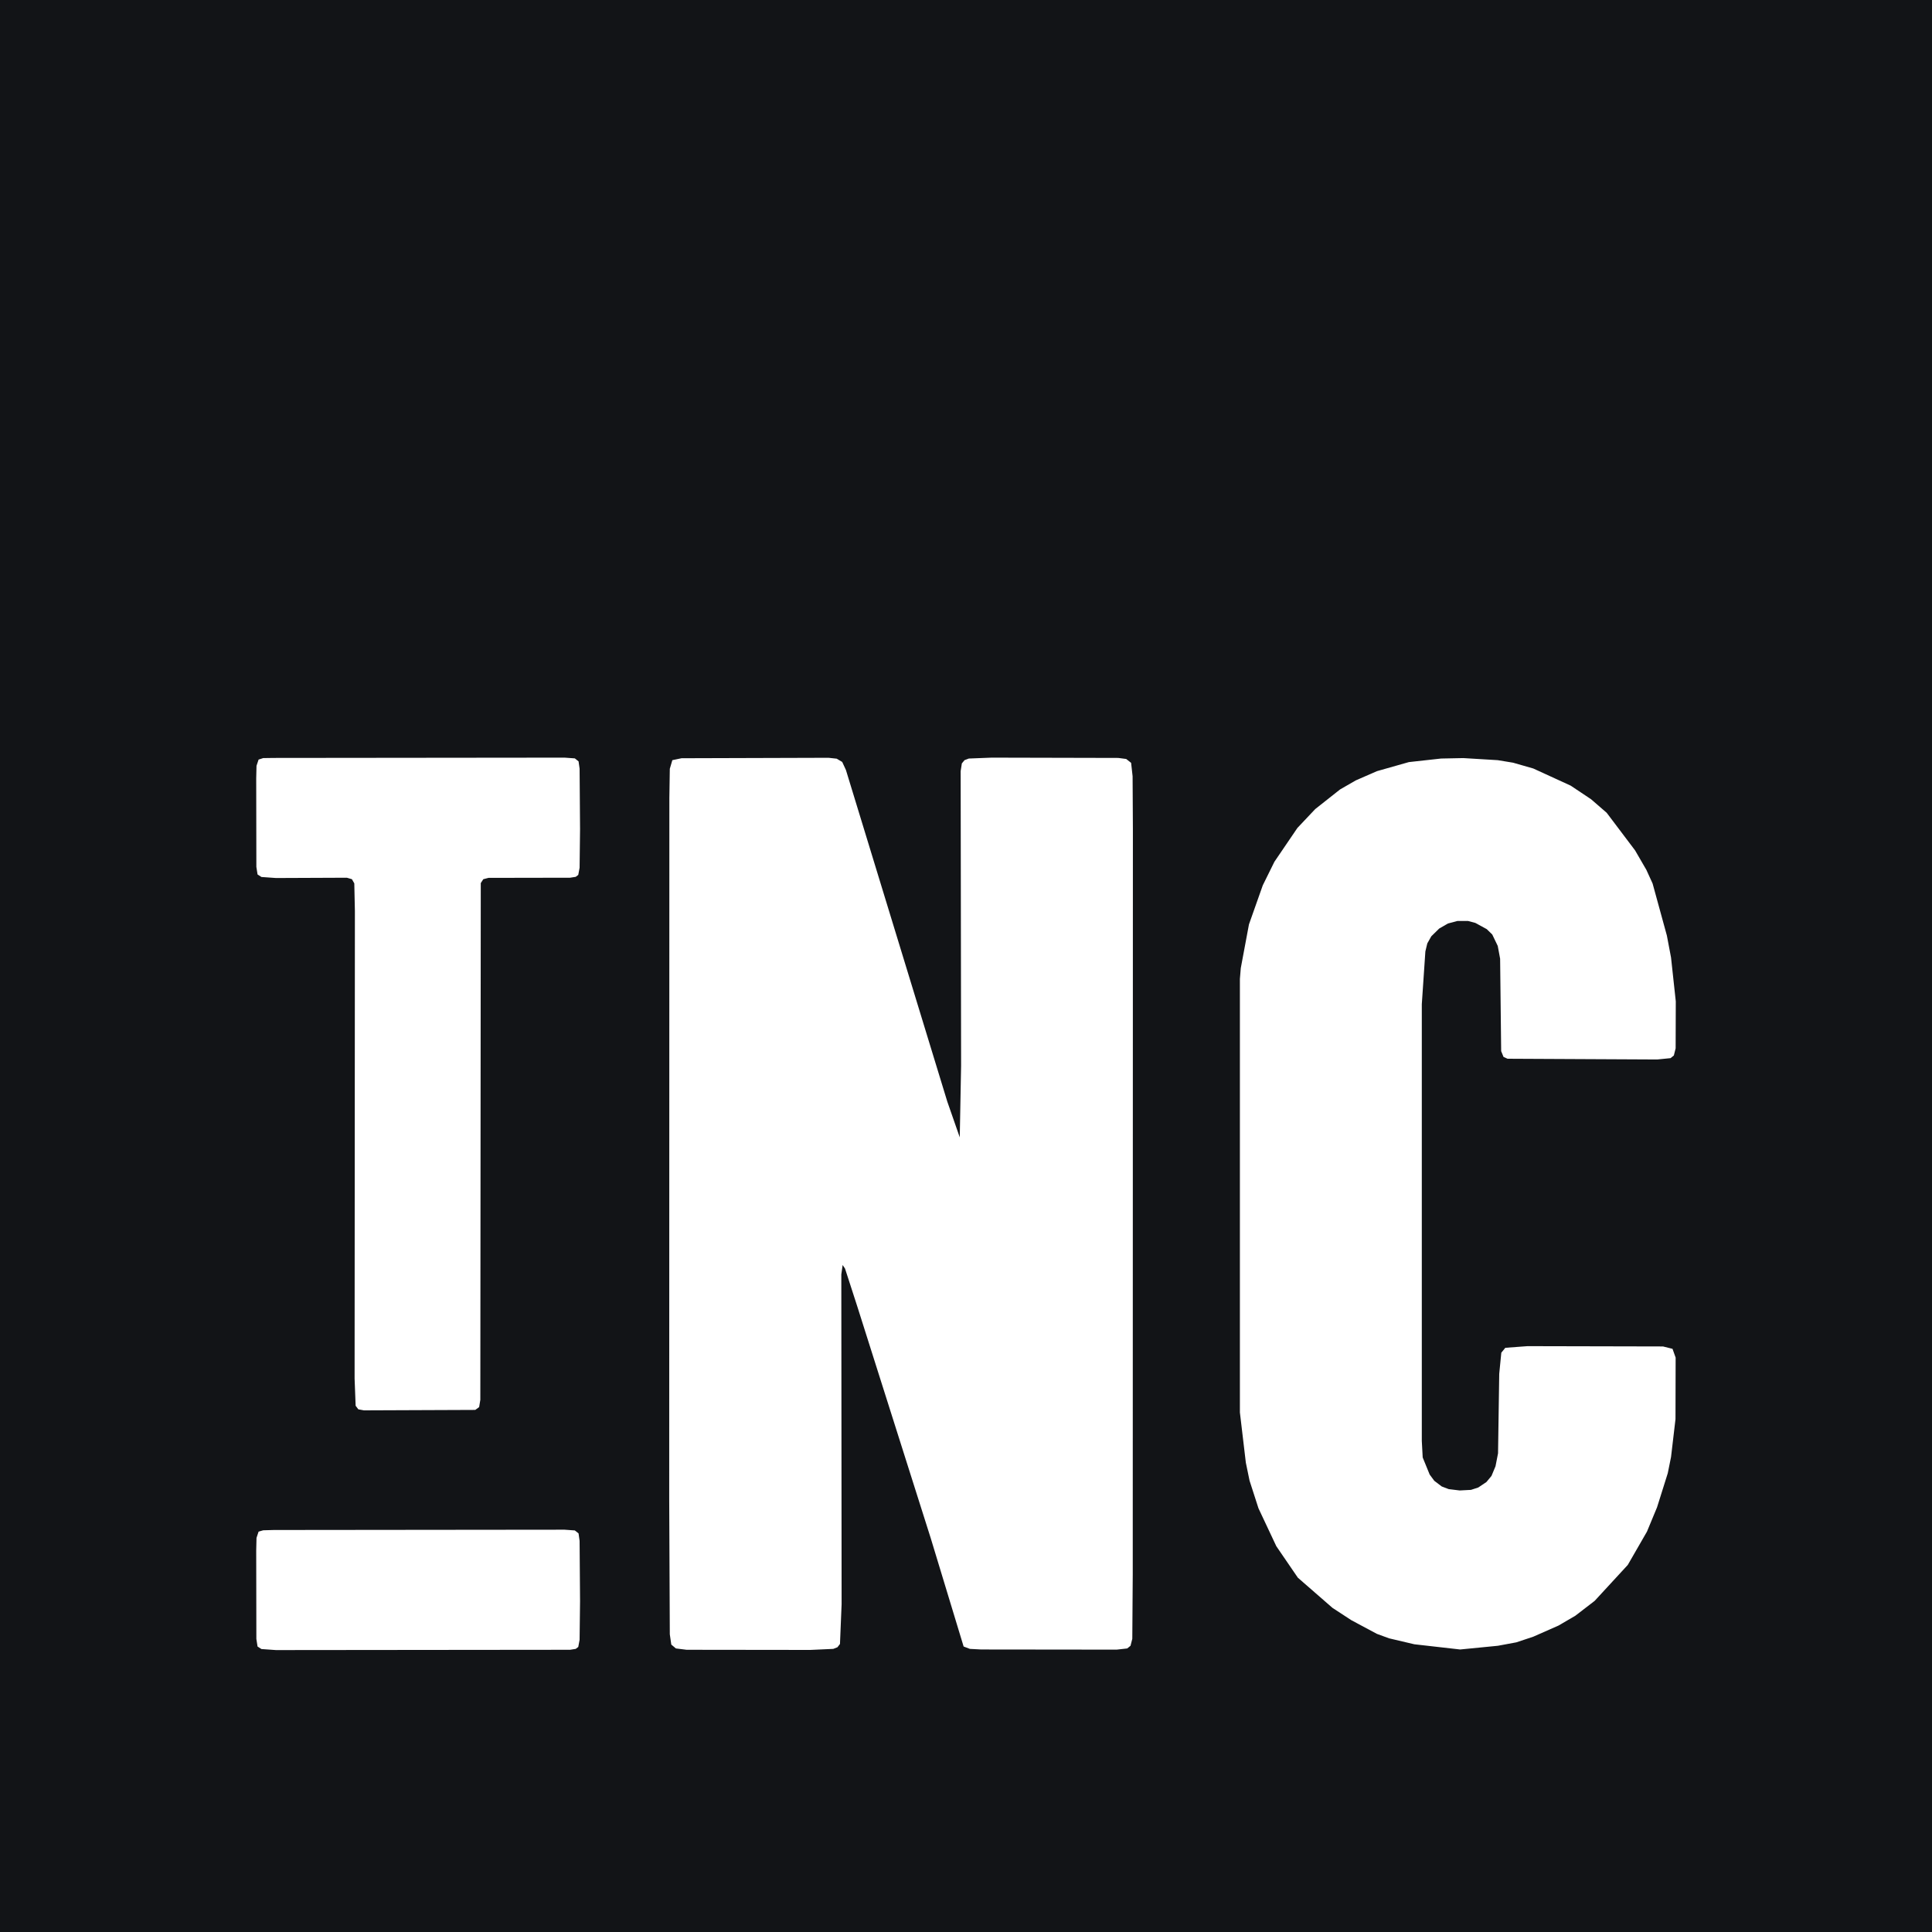
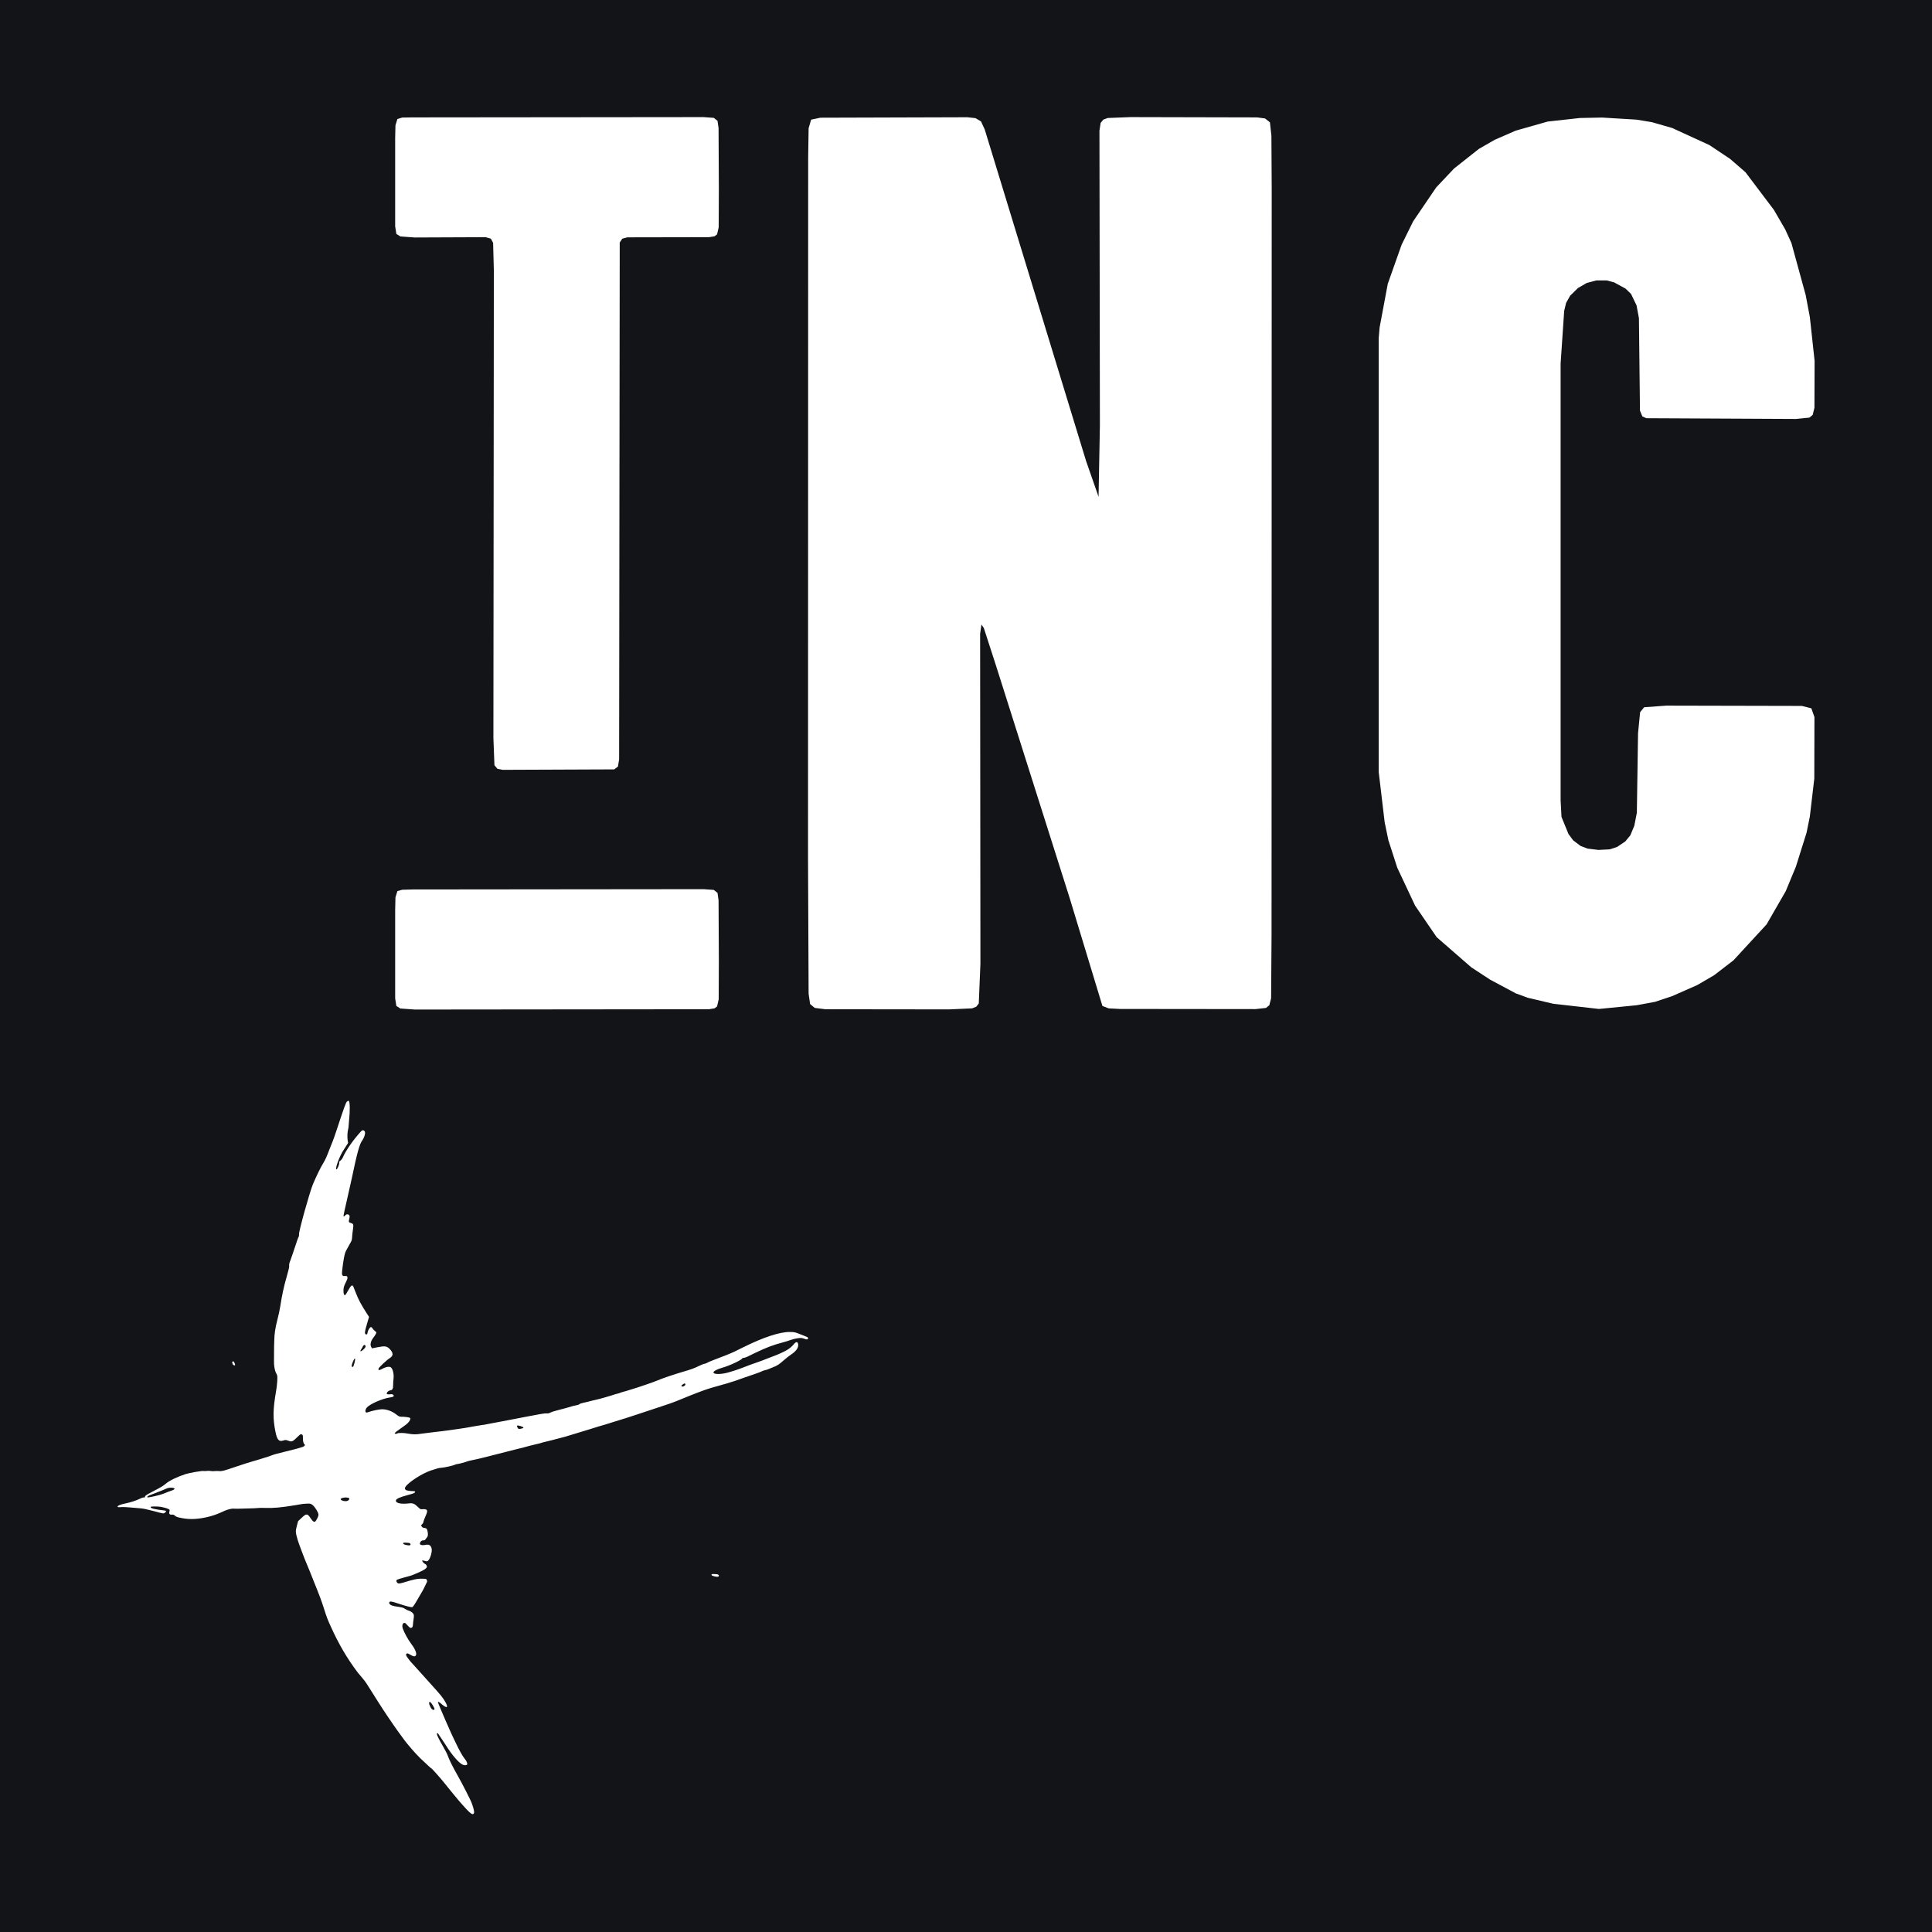
<svg xmlns="http://www.w3.org/2000/svg" viewBox="0 0 1300 1300" width="1300" height="1300" role="img" aria-label="The New Critic">
-   <path fill="#121417" fill-rule="evenodd" d="M0 0H1300V1300H0Z M174.0 511.1 177.1 510.1 184.2 510.0 379.9 509.8 386.8 510.3 389.3 512.3 390.0 517.2 390.3 557.9 390.0 583.9 389.1 588.7 387.4 590.0 383.6 590.6 328.7 590.7 325.2 591.6 323.5 594.2 323.2 941.9 322.4 946.8 319.8 948.7 244.9 949.0 241.1 948.3 239.3 945.9 238.6 927.6 238.8 613.0 238.4 594.4 236.8 591.6 233.4 590.6 185.7 590.8 175.9 590.1 173.3 588.4 172.5 583.3 172.4 523.8 172.6 515.3Z M174.0 1030.6 177.1 1029.7 184.2 1029.5 379.9 1029.3 386.8 1029.8 389.3 1031.8 390.0 1036.8 390.3 1077.4 390.0 1103.4 389.1 1108.2 387.4 1109.5 383.6 1110.1 185.7 1110.3 175.9 1109.6 173.3 1107.9 172.5 1102.8 172.4 1043.3 172.6 1034.8Z M452.4 511.5 458.6 510.2 557.5 509.9 563.0 510.5 566.7 512.7 569.2 518.1 637.4 741.2 645.8 765.3 646.7 717.1 646.4 518.9 647.2 513.7 649.0 511.5 651.9 510.4 667.3 509.8 752.5 510.0 757.8 510.7 761.1 513.3 762.1 522.3 762.3 557.9 762.2 1059.3 761.9 1102.7 760.7 1107.4 758.5 1109.2 751.4 1110.0 660.2 1109.9 652.6 1109.5 648.4 1107.9 626.3 1035.1 576.7 878.6 568.6 853.6 567.0 851.2 566.1 857.5 566.3 1079.4 565.2 1106.2 563.5 1108.4 560.7 1109.5 545.2 1110.2 462.0 1110.1 454.8 1109.2 451.7 1106.6 450.7 1099.7 450.3 1008.5 450.4 536.9 450.7 517.3Z M969.7 510.4 984.6 510.1 1007.8 511.5 1018.1 513.2 1031.7 517.1 1056.8 528.6 1070.6 537.8 1081.1 546.9 1100.2 572.2 1107.8 585.3 1112.0 594.5 1121.6 629.5 1124.4 644.3 1127.6 673.8 1127.5 705.4 1126.3 710.2 1124.1 712.0 1115.1 712.9 1014.4 712.4 1011.7 711.2 1010.1 707.3 1009.4 645.1 1007.8 636.5 1004.1 628.8 1000.4 625.2 992.7 621.0 987.8 619.7 980.7 619.7 974.3 621.4 968.4 624.8 963.1 630.0 960.4 634.8 959.1 640.2 956.7 675.7 956.7 969.5 957.3 980.7 962.0 992.2 965.1 996.4 970.1 1000.2 974.8 1002.0 982.2 1002.9 989.8 1002.5 994.7 1000.9 1000.2 997.2 1003.6 993.1 1006.3 986.6 1008.0 977.9 1008.8 924.4 1010.2 910.2 1012.9 906.9 1027.8 905.8 1119.0 906.0 1125.4 907.6 1127.5 913.5 1127.4 954.9 1124.4 980.4 1122.2 991.3 1115.0 1014.2 1108.2 1030.6 1095.3 1053.0 1073.0 1077.2 1060.0 1087.2 1048.7 1093.8 1031.7 1101.3 1020.3 1105.1 1007.9 1107.4 982.5 1109.9 951.7 1106.4 934.7 1102.4 926.5 1099.4 909.3 1090.2 896.6 1081.9 873.3 1061.6 858.8 1040.4 846.8 1014.9 840.8 996.3 838.3 984.2 834.3 950.4 834.3 658.7 834.9 651.4 840.4 622.0 849.7 595.7 857.5 579.9 873.0 557.1 885.0 544.4 901.7 531.2 912.3 525.1 926.5 518.9 948.0 512.8Z" />
+   <path fill="#121417" fill-rule="evenodd" d="M0 0H1300V1300H0Z M267.4 80.1 270.6 79.1 277.7 79.0 473.4 78.8 480.3 79.3 482.8 81.3 483.5 86.2 483.7 126.9 483.6 152.9 482.5 157.7 480.8 159.0 477.0 159.6 422.1 159.7 418.7 160.6 417.0 163.2 416.6 510.9 415.8 515.8 413.3 517.7 338.3 518.0 334.7 517.3 332.7 514.9 332.0 496.6 332.3 182.0 331.8 163.4 330.3 160.6 326.8 159.6 279.1 159.8 269.4 159.1 266.7 157.4 265.9 152.3 265.9 92.8 266.1 84.3Z M267.4 599.6 270.6 598.7 277.7 598.5 473.4 598.3 480.3 598.8 482.8 600.8 483.5 605.8 483.7 646.4 483.6 672.4 482.5 677.2 480.8 678.5 477.0 679.1 279.1 679.3 269.4 678.6 266.7 676.9 265.9 671.8 265.9 612.3 266.1 603.8Z M545.8 80.5 552.0 79.2 650.9 78.9 656.4 79.5 660.1 81.7 662.6 87.1 730.8 310.2 739.2 334.3 740.1 286.1 739.8 87.9 740.6 82.7 742.4 80.5 745.3 79.4 760.7 78.8 845.9 79.0 851.2 79.7 854.5 82.3 855.5 91.3 855.7 126.9 855.6 628.3 855.3 671.7 854.1 676.4 851.9 678.2 844.8 679.0 753.6 678.9 746.0 678.5 741.8 676.9 719.7 604.1 670.1 447.6 662.0 422.6 660.4 420.2 659.5 426.5 659.7 648.4 658.6 675.2 656.9 677.4 654.1 678.5 638.6 679.2 555.4 679.1 548.2 678.2 545.1 675.6 544.1 668.7 543.7 577.5 543.8 105.9 544.1 86.3Z M1063.1 79.4 1078.0 79.1 1101.2 80.5 1111.5 82.2 1125.1 86.1 1150.2 97.6 1164.0 106.8 1174.5 115.9 1193.6 141.2 1201.2 154.3 1205.4 163.5 1215.0 198.5 1217.8 213.3 1221.0 242.8 1220.9 274.4 1219.7 279.2 1217.5 281.0 1208.5 281.9 1107.8 281.4 1105.1 280.2 1103.5 276.3 1102.8 214.1 1101.2 205.5 1097.5 197.8 1093.8 194.2 1086.1 190.0 1081.2 188.7 1074.1 188.7 1067.7 190.4 1061.8 193.8 1056.5 199.0 1053.8 203.8 1052.5 209.2 1050.1 244.7 1050.1 538.5 1050.7 549.7 1055.4 561.2 1058.5 565.4 1063.5 569.2 1068.2 571.0 1075.6 571.9 1083.2 571.5 1088.1 569.9 1093.6 566.2 1097.0 562.1 1099.7 555.6 1101.4 546.9 1102.2 493.4 1103.6 479.2 1106.3 475.9 1121.2 474.8 1212.4 475.0 1218.8 476.6 1220.9 482.5 1220.8 523.9 1217.8 549.4 1215.6 560.3 1208.4 583.2 1201.6 599.6 1188.7 622.0 1166.4 646.2 1153.4 656.2 1142.1 662.8 1125.1 670.3 1113.7 674.1 1101.3 676.4 1075.9 678.9 1045.1 675.4 1028.1 671.4 1019.9 668.4 1002.7 659.2 990.0 650.9 966.7 630.6 952.2 609.4 940.2 583.9 934.2 565.3 931.7 553.2 927.7 519.4 927.7 227.7 928.3 220.4 933.8 191.0 943.1 164.7 950.9 148.9 966.4 126.1 978.4 113.4 995.1 100.2 1005.7 94.1 1019.9 87.9 1041.4 81.8Z M315.61 1219.13C314.02 1217.70 308.89 1211.94 305.77 1208.07C305.07 1207.20 303.54 1205.35 302.41 1203.96C301.26 1202.56 300.20 1201.27 300.08 1201.08C298.39 1198.76 290.77 1190.05 290.29 1189.92C290.11 1189.87 289.27 1189.18 288.45 1188.38C287.64 1187.60 286.19 1186.24 285.24 1185.37C284.27 1184.51 283.15 1183.44 282.72 1183.01C280.55 1180.81 278.44 1178.55 277.32 1177.22C274.13 1173.48 272.77 1171.82 272.44 1171.33C272.24 1171.03 271.15 1169.53 270.01 1168.00C268.88 1166.47 267.73 1164.91 267.46 1164.53C267.21 1164.14 265.91 1162.30 264.59 1160.42C263.27 1158.55 261.72 1156.28 261.14 1155.39C260.56 1154.50 258.96 1152.09 257.60 1150.05C256.23 1147.99 254.45 1145.21 253.62 1143.86C252.80 1142.51 251.07 1139.77 249.79 1137.78C248.51 1135.76 247.07 1133.51 246.60 1132.75C246.14 1132.00 245.05 1130.53 244.16 1129.52C242.30 1127.37 241.24 1126.09 240.70 1125.38C233.44 1115.75 227.94 1106.34 222.41 1094.08C220.34 1089.52 219.84 1088.21 218.07 1082.61C216.32 1077.11 214.98 1073.55 211.08 1063.91C209.94 1061.08 208.75 1058.07 208.42 1057.23C208.10 1056.38 207.32 1054.51 206.70 1053.07C204.94 1049.02 200.96 1038.51 200.27 1036.11C198.82 1030.99 198.78 1030.38 199.71 1026.84L200.55 1023.60L202.94 1021.34C206.24 1018.22 206.85 1018.27 209.28 1021.96C210.45 1023.75 211.41 1024.37 212.15 1023.80C212.37 1023.63 212.97 1022.68 213.48 1021.68C214.18 1020.26 214.36 1019.64 214.25 1018.88C214.05 1017.32 211.68 1013.64 210.22 1012.61C208.96 1011.71 208.85 1011.69 206.47 1011.77C205.11 1011.82 203.62 1011.93 203.15 1012.04C202.67 1012.14 200.70 1012.49 198.80 1012.79C188.79 1014.42 184.32 1014.82 178.25 1014.65C176.17 1014.59 174.18 1014.59 173.83 1014.69C173.47 1014.76 172.17 1014.85 170.95 1014.88C169.73 1014.92 167.83 1014.98 166.74 1015.00C160.86 1015.20 157.68 1015.25 157.26 1015.14C156.34 1014.91 152.97 1015.71 151.07 1016.61C146.25 1018.90 142.98 1020.06 138.53 1021.01C132.32 1022.33 127.30 1022.47 122.25 1021.47C119.25 1020.88 118.63 1020.65 117.76 1019.91C116.93 1019.20 116.57 1019.08 115.70 1019.16C114.15 1019.32 113.59 1018.64 113.99 1017.13C114.28 1016.05 114.22 1015.84 113.53 1015.45C112.20 1014.72 108.21 1013.76 106.28 1013.72C101.98 1013.61 101.51 1013.64 101.38 1014.09C101.17 1014.91 104.64 1015.77 110.80 1016.38C112.04 1016.50 112.04 1017.09 110.81 1017.98C110.03 1018.55 109.97 1018.54 103.58 1016.82C98.85 1015.56 96.42 1015.05 94.37 1014.90C92.85 1014.79 89.79 1014.54 87.58 1014.33C85.35 1014.13 82.84 1014.01 82.01 1014.07C79.48 1014.25 79.00 1014.17 79.14 1013.66C79.30 1013.06 81.14 1012.32 83.96 1011.74C87.85 1010.92 91.53 1009.75 93.93 1008.55C95.18 1007.92 96.51 1007.47 96.88 1007.57C97.39 1007.71 97.54 1007.58 97.58 1007.02C97.62 1006.43 98.55 1005.81 102.56 1003.72C108.23 1000.79 109.80 999.86 111.65 998.27C114.07 996.22 119.50 993.60 125.03 991.84C127.61 991.02 136.04 989.57 136.91 989.80C137.22 989.89 138.25 989.87 139.21 989.76C140.17 989.66 141.36 989.67 141.85 989.81C142.34 989.94 143.49 989.97 144.39 989.87C145.29 989.77 146.68 989.76 147.47 989.85C149.22 990.05 150.50 989.72 158.24 987.08C161.53 985.95 165.01 984.80 165.99 984.52C168.40 983.82 173.89 982.17 175.87 981.56C180.10 980.25 180.87 979.99 182.70 979.31C184.67 978.58 186.50 978.08 191.34 976.91C196.99 975.56 201.09 974.47 203.58 973.62C204.97 973.15 205.56 972.32 204.84 971.79C204.19 971.31 203.81 969.73 203.82 967.55C203.84 965.74 203.75 965.46 203.03 965.19C202.35 964.91 202.05 965.06 200.96 966.13C196.77 970.24 196.49 970.37 193.78 969.35C192.43 968.85 192.00 968.83 190.76 969.25C187.67 970.28 186.46 968.96 185.33 963.33C183.54 954.47 183.65 948.24 185.78 935.98C186.50 931.85 186.86 926.56 186.48 925.48C186.33 925.03 185.95 924.16 185.61 923.53C184.85 922.11 184.26 918.54 184.36 915.92C184.39 914.83 184.42 912.49 184.39 910.77C184.37 909.02 184.39 906.72 184.43 905.63C184.48 904.56 184.53 903.08 184.54 902.36C184.57 897.91 185.24 893.36 186.61 888.17C187.39 885.19 188.29 881.03 188.60 878.93C189.70 871.66 191.00 865.62 192.87 859.20C194.30 854.25 194.70 852.49 194.58 851.62C194.48 850.77 194.67 849.92 195.42 848.03C195.93 846.68 197.34 842.62 198.50 839.02C199.67 835.41 200.78 832.30 200.98 832.10C201.20 831.88 201.29 831.20 201.20 830.52C200.96 828.71 208.34 802.18 210.56 796.86C212.87 791.38 215.54 785.89 217.59 782.50C218.96 780.24 219.78 778.42 221.70 773.34C222.35 771.60 223.25 769.38 223.68 768.40C224.10 767.43 225.33 764.02 226.36 760.84C231.70 744.68 232.73 741.84 233.48 741.18C233.86 740.83 234.40 740.63 234.66 740.77C235.48 741.17 235.58 747.42 234.87 754.00C234.72 755.34 234.60 756.94 234.58 757.58C234.58 758.21 234.41 759.37 234.20 760.12C233.73 761.95 233.61 765.35 233.95 767.41L234.23 769.04L232.93 771.11C232.21 772.25 231.41 773.50 231.15 773.88C228.53 777.73 225.27 786.55 226.37 786.85C226.88 786.98 228.34 783.65 228.24 782.58C228.16 781.74 228.27 781.51 229.10 780.92C229.63 780.55 230.32 779.64 230.67 778.83C232.76 773.99 238.01 766.53 243.09 761.10C243.98 760.16 245.17 760.43 245.57 761.69C245.95 762.81 244.97 765.77 243.65 767.53C241.91 769.85 240.25 775.91 236.77 792.61C236.10 795.80 234.52 802.83 233.26 808.22C231.98 813.62 231.04 818.19 231.15 818.38C231.35 818.71 231.65 818.53 232.59 817.50C232.85 817.21 233.44 817.02 233.90 817.08C235.13 817.27 235.53 818.24 235.07 819.98C234.48 822.15 234.58 822.51 235.92 822.87C237.77 823.36 238.00 823.92 237.53 826.96C237.30 828.44 237.04 830.75 236.95 832.09C236.82 834.30 236.71 834.70 235.79 836.26C235.25 837.19 234.53 838.50 234.20 839.13C233.88 839.78 233.34 840.75 233.00 841.30C231.91 843.07 230.98 847.77 230.16 855.60C229.94 857.70 230.37 858.66 231.50 858.61C233.41 858.52 233.63 858.61 233.78 859.49C233.89 860.17 233.66 860.87 232.76 862.69C231.29 865.65 231.03 866.65 231.13 869.13C231.22 871.10 231.74 871.92 232.47 871.23C232.66 871.06 233.55 869.61 234.42 868.05C236.29 864.72 237.05 864.22 237.79 865.81C238.05 866.35 238.91 868.51 239.71 870.62C241.11 874.31 243.30 878.37 246.70 883.62L248.31 886.09L247.66 888.34C245.23 896.50 245.10 897.55 246.36 897.89C246.97 898.05 247.08 897.88 247.42 896.30C247.72 894.86 248.87 893.03 249.53 892.96C249.88 892.92 250.30 893.26 250.67 893.87C251.01 894.40 251.76 895.20 252.34 895.65C253.32 896.39 253.37 896.53 252.98 897.41C252.74 897.94 251.94 899.18 251.17 900.16C249.45 902.35 248.90 904.82 249.78 906.33L250.32 907.27L254.27 906.48C258.94 905.57 260.30 905.76 262.12 907.61C264.78 910.31 264.82 912.24 262.22 913.88C260.08 915.23 254.97 920.03 254.73 920.90C254.42 922.06 255.06 922.19 256.72 921.31C259.09 920.04 260.61 919.57 261.88 919.70C262.82 919.79 263.13 920.01 263.72 920.96C264.66 922.47 265.12 925.47 264.79 927.84C264.64 928.89 264.52 930.70 264.53 931.86C264.55 934.47 264.10 935.34 262.62 935.54C260.95 935.76 259.43 937.82 260.70 938.16C261.04 938.25 261.92 938.26 262.65 938.17C263.70 938.04 264.13 938.13 264.57 938.54C265.52 939.43 264.81 939.99 262.33 940.33C257.40 941.03 249.12 944.62 246.91 947.03C245.99 948.05 245.60 949.48 246.07 950.15C246.36 950.57 246.67 950.58 247.79 950.19C250.46 949.27 254.32 948.42 256.48 948.29C259.70 948.07 263.51 949.36 266.48 951.64C268.41 953.11 268.80 953.29 269.87 953.28C271.79 953.22 275.32 953.66 275.81 954.01C276.48 954.49 275.91 956.01 274.53 957.38C273.86 958.06 273.11 958.71 272.88 958.83C272.64 958.95 271.81 959.54 271.03 960.15C270.25 960.76 268.73 961.86 267.67 962.58C266.60 963.32 265.69 964.09 265.63 964.28C265.50 964.80 266.61 965.01 267.21 964.58C268.01 964.02 271.85 964.08 275.04 964.72C277.64 965.24 280.47 965.25 283.24 964.74C283.62 964.67 285.70 964.41 287.86 964.16C290.03 963.92 292.49 963.60 293.34 963.48C294.19 963.37 295.96 963.15 297.28 963.03C298.59 962.89 300.82 962.60 302.24 962.38C303.67 962.16 306.38 961.78 308.28 961.52C310.17 961.27 312.34 960.94 313.11 960.80C313.88 960.67 316.52 960.19 318.97 959.75C321.43 959.31 323.51 958.97 323.59 958.99C323.83 959.06 327.52 958.40 330.67 957.74C332.30 957.40 335.84 956.74 338.50 956.27C341.18 955.80 348.54 954.39 354.86 953.13C362.06 951.69 366.85 950.90 367.69 951.01C368.61 951.16 369.43 950.99 370.37 950.49C371.11 950.08 373.24 949.40 375.08 948.96C378.00 948.26 383.84 946.65 385.47 946.09C385.76 945.98 386.80 945.77 387.78 945.58C388.75 945.41 389.70 945.08 389.87 944.84C390.05 944.60 391.19 944.19 392.40 943.93C393.62 943.69 396.26 943.05 398.29 942.51C400.31 942.00 402.02 941.58 402.09 941.61C402.31 941.66 412.04 938.88 412.83 938.53C413.25 938.34 414.29 938.04 415.17 937.84C416.04 937.64 417.10 937.32 417.52 937.13C417.94 936.93 418.52 936.72 418.80 936.68C419.08 936.63 420.41 936.26 421.75 935.85C423.09 935.43 425.20 934.79 426.45 934.40C431.54 932.83 440.84 929.60 442.60 928.79C444.95 927.71 453.97 924.65 459.73 922.98C465.15 921.42 467.04 920.72 470.38 919.09C471.85 918.37 473.52 917.71 474.09 917.64C474.66 917.56 475.48 917.24 475.94 916.94C476.39 916.64 478.04 915.92 479.62 915.33C485.20 913.27 491.91 910.58 494.15 909.50C495.39 908.89 497.88 907.66 499.67 906.77C513.66 899.80 524.80 896.13 531.63 896.26C534.49 896.31 534.98 896.42 537.62 897.45C543.83 899.88 543.77 899.84 543.73 900.51C543.65 901.42 542.89 901.49 541.03 900.78C539.58 900.22 539.00 900.18 536.71 900.48C535.25 900.68 533.10 901.20 531.95 901.65C530.77 902.11 528.47 902.83 526.80 903.26C520.17 905.00 515.46 906.80 508.12 910.34C505.85 911.44 503.40 912.62 502.67 912.98C501.93 913.33 500.92 913.65 500.40 913.68C499.89 913.73 499.44 913.88 499.39 914.05C499.11 915.09 491.05 918.88 486.01 920.32C482.65 921.27 480.13 922.59 480.08 923.41C479.95 925.01 485.93 924.88 491.22 923.15C492.06 922.88 493.52 922.43 494.46 922.16C495.42 921.88 497.86 921.01 499.90 920.21C504.14 918.57 506.28 917.78 509.64 916.64C510.96 916.21 513.57 915.22 515.46 914.46C517.35 913.71 519.73 912.81 520.75 912.43C523.06 911.63 527.53 909.58 529.39 908.49C531.32 907.35 532.77 906.14 533.94 904.71C535.57 902.68 536.73 902.57 537.05 904.42C537.44 906.76 535.81 909.14 532.21 911.50C531.10 912.22 528.73 914.10 526.94 915.68C524.26 918.03 523.16 918.75 520.80 919.74C516.31 921.61 516.15 921.66 514.63 922.00C513.85 922.17 512.94 922.49 512.63 922.72C512.30 922.95 510.23 923.75 508.03 924.48C505.83 925.22 502.87 926.24 501.46 926.74C500.05 927.24 498.24 927.87 497.44 928.15C496.64 928.42 495.34 928.88 494.55 929.18C492.75 929.83 485.20 932.07 480.54 933.31C478.62 933.83 475.77 934.72 474.22 935.28C472.67 935.85 470.76 936.55 469.96 936.85C468.50 937.36 461.87 940.03 456.01 942.43C454.28 943.14 451.73 944.10 450.35 944.56C444.43 946.58 443.42 946.91 439.57 948.15C438.87 948.38 433.97 949.99 428.67 951.76C423.37 953.51 418.29 955.15 417.38 955.38C416.47 955.64 414.66 956.19 413.36 956.62C410.35 957.61 404.77 959.33 404.28 959.41C404.07 959.45 403.41 959.63 402.82 959.82C402.22 960.02 400.84 960.45 399.75 960.79C398.65 961.11 397.18 961.58 396.49 961.80C395.80 962.01 394.21 962.51 392.96 962.88C390.15 963.71 388.53 964.21 384.57 965.43C380.21 966.78 380.47 966.71 376.17 967.81C374.01 968.36 371.77 968.96 371.17 969.12C370.58 969.29 368.99 969.68 367.63 969.99C366.27 970.28 364.91 970.64 364.61 970.76C364.30 970.90 363.72 971.07 363.34 971.16C359.20 972.12 353.58 973.53 352.84 973.80C352.32 973.98 350.79 974.38 349.45 974.66C348.11 974.97 346.77 975.30 346.48 975.40C346.17 975.49 343.61 976.15 340.77 976.85C337.94 977.54 335.39 978.21 335.08 978.31C334.79 978.41 333.35 978.78 331.88 979.12C330.43 979.47 327.55 980.20 325.50 980.74C323.43 981.29 320.41 981.97 318.78 982.29C317.15 982.59 315.32 983.03 314.70 983.25C312.83 983.95 309.36 984.90 307.94 985.09C307.19 985.18 306.48 985.35 306.35 985.46C305.63 986.04 298.71 987.62 296.50 987.68C295.46 987.71 293.76 988.19 289.83 989.49C284.09 991.43 275.13 997.16 273.01 1000.24C272.35 1001.22 272.29 1001.41 272.63 1002.06C272.94 1002.66 273.28 1002.82 274.92 1003.09C275.98 1003.26 277.36 1003.37 277.97 1003.35C279.40 1003.31 279.79 1003.88 278.78 1004.55C278.39 1004.84 276.30 1005.51 274.15 1006.06C269.27 1007.34 266.71 1008.46 266.44 1009.46C265.93 1011.37 269.59 1012.26 275.21 1011.59C277.67 1011.29 278.86 1011.76 281.04 1013.85C282.91 1015.64 282.98 1015.67 284.16 1015.51C284.84 1015.41 285.82 1015.46 286.33 1015.60C287.80 1015.99 287.76 1017.09 286.18 1020.57C285.47 1022.14 284.92 1023.67 284.95 1023.99C284.98 1024.30 284.62 1024.97 284.14 1025.49L283.27 1026.43L283.85 1027.23C284.27 1027.81 284.70 1028.05 285.35 1028.08C286.92 1028.15 287.45 1028.76 287.78 1030.78C288.11 1032.94 287.94 1033.83 286.99 1034.88C286.60 1035.30 286.17 1035.84 286.03 1036.10C285.86 1036.34 285.29 1036.52 284.73 1036.49C283.72 1036.42 282.88 1037.16 282.54 1038.43C282.26 1039.47 283.90 1039.98 286.03 1039.54C288.68 1038.99 289.94 1039.71 290.45 1042.09C290.90 1044.15 289.42 1049.07 288.04 1050.15C287.38 1050.65 287.04 1050.68 285.69 1050.26C284.84 1050.00 284.10 1049.91 284.05 1050.08C283.95 1050.46 285.31 1052.10 285.85 1052.24C286.63 1052.45 287.40 1053.68 287.21 1054.39C286.87 1055.67 284.44 1057.03 277.42 1059.89C276.90 1060.10 274.43 1060.82 271.93 1061.46C269.45 1062.11 267.21 1062.86 266.97 1063.10C266.37 1063.76 267.03 1065.17 268.07 1065.45C268.51 1065.57 269.87 1065.36 271.08 1064.98C278.44 1062.68 281.09 1062.14 284.53 1062.29C286.84 1062.36 286.84 1062.36 287.23 1063.22C287.44 1063.71 287.47 1064.29 287.28 1064.52C287.11 1064.76 286.49 1066.04 285.91 1067.33C285.31 1068.64 284.43 1070.33 283.95 1071.12C283.46 1071.90 282.43 1073.64 281.67 1074.98C278.74 1080.09 277.93 1081.29 277.30 1081.42C276.55 1081.60 272.49 1080.52 267.26 1078.76C263.30 1077.42 262.17 1077.32 261.92 1078.29C261.63 1079.36 263.13 1080.39 265.53 1080.78C271.07 1081.66 271.23 1081.70 272.56 1082.60C273.30 1083.10 274.46 1083.65 275.15 1083.84C276.76 1084.26 278.24 1085.57 278.46 1086.74C278.55 1087.25 278.47 1088.58 278.27 1089.68C278.07 1090.80 277.90 1092.30 277.88 1093.06C277.86 1094.70 277.15 1095.63 276.14 1095.35C275.75 1095.25 274.89 1094.51 274.21 1093.68C273.54 1092.87 272.76 1092.14 272.48 1092.06C271.04 1091.68 270.28 1093.65 271.03 1095.81C271.93 1098.42 274.54 1103.22 276.29 1105.51C279.00 1109.05 280.38 1112.00 280.00 1113.45C279.61 1114.90 278.41 1114.86 275.82 1113.30C274.47 1112.48 274.19 1112.39 273.69 1112.66C272.88 1113.13 273.09 1113.91 274.52 1115.80C275.20 1116.71 275.89 1117.60 276.01 1117.78C276.16 1117.95 276.82 1118.69 277.50 1119.42C278.17 1120.15 280.82 1123.06 283.37 1125.92C285.92 1128.77 288.76 1131.92 289.67 1132.93C296.97 1141.01 297.65 1141.85 299.59 1145.11C301.92 1149.06 300.80 1149.83 297.25 1146.72C295.64 1145.27 294.64 1144.78 294.69 1145.39C294.73 1146.24 304.36 1168.35 305.97 1171.31C306.13 1171.61 306.58 1172.52 306.96 1173.35C308.87 1177.44 311.36 1181.83 312.44 1183.11C313.85 1184.73 314.73 1186.72 314.31 1187.30C313.85 1187.92 312.44 1187.95 311.26 1187.38C308.65 1186.13 304.16 1180.96 300.20 1174.62C299.05 1172.81 297.46 1170.40 296.67 1169.29C295.87 1168.19 295.11 1167.03 294.97 1166.73C294.83 1166.43 294.48 1166.20 294.17 1166.24C293.40 1166.32 294.76 1169.38 298.09 1175.08C299.52 1177.54 300.99 1180.39 301.33 1181.42C302.19 1183.97 304.64 1188.89 308.07 1194.94C309.66 1197.74 312.16 1202.47 313.65 1205.45C315.12 1208.42 316.44 1211.07 316.58 1211.33C317.33 1212.77 318.59 1216.50 318.86 1218.08C319.11 1219.47 319.07 1220.01 318.72 1220.34C318.00 1221.00 317.48 1220.81 315.61 1219.13ZM292.37 1150.09C292.55 1149.43 290.17 1145.50 289.48 1145.32C288.47 1145.04 288.45 1146.09 289.41 1148.12C290.19 1149.75 290.60 1150.25 291.31 1150.44C291.98 1150.62 292.25 1150.54 292.37 1150.09ZM103.99 1006.77C106.33 1006.27 109.32 1005.40 110.65 1004.81C112.01 1004.23 114.05 1003.45 115.19 1003.09C118.27 1002.07 118.23 1001.13 115.09 1001.03C113.98 1000.99 112.76 1001.25 111.57 1001.81C110.57 1002.26 108.01 1003.32 105.89 1004.12C103.74 1004.94 101.38 1005.85 100.62 1006.14C99.26 1006.66 98.64 1007.39 99.39 1007.58C99.60 1007.64 101.67 1007.28 103.99 1006.77ZM275.72 1039.78C276.80 1039.37 276.18 1038.28 274.85 1038.16C271.64 1037.88 271.11 1037.96 271.36 1038.75C271.52 1039.30 274.90 1040.10 275.72 1039.78ZM233.83 1009.89C234.40 1009.66 234.87 1009.20 234.99 1008.76C235.18 1008.08 235.10 1008.01 233.62 1007.71C232.09 1007.40 229.42 1007.96 229.24 1008.64C228.97 1009.62 232.26 1010.51 233.83 1009.89ZM350.75 961.30C352.80 960.87 352.70 960.36 350.40 959.62C348.03 958.86 347.44 959.08 348.16 960.44C348.78 961.61 348.98 961.68 350.75 961.30ZM238.45 917.35C239.51 913.34 238.75 912.96 237.27 916.77C236.41 918.99 236.42 919.85 237.33 919.76C237.69 919.72 237.98 919.11 238.45 917.35ZM245.54 906.98C246.08 906.19 246.14 905.96 245.83 905.45C245.55 904.94 245.38 904.88 244.90 905.10C244.58 905.24 244.26 905.61 244.17 905.91C244.10 906.21 243.65 906.98 243.21 907.63C242.77 908.29 242.45 908.98 242.51 909.17C242.65 909.65 244.72 908.16 245.54 906.98ZM460.68 932.38C461.25 931.80 461.32 931.58 461.07 931.16C460.84 930.74 460.56 930.80 459.59 931.43C458.94 931.86 458.45 932.37 458.51 932.56C458.70 933.22 459.97 933.11 460.68 932.38ZM483.19 1060.89C484.27 1060.49 483.67 1059.38 482.32 1059.26C479.12 1058.98 478.58 1059.07 478.83 1059.86C478.98 1060.41 482.38 1061.21 483.19 1060.89ZM156.36 917.36C156.16 916.56 156.21 916.33 156.63 916.10C157.05 915.87 157.25 916.05 157.79 917.07C158.13 917.79 158.30 918.48 158.15 918.60C157.65 919.07 156.61 918.36 156.36 917.36Z" />
</svg>
